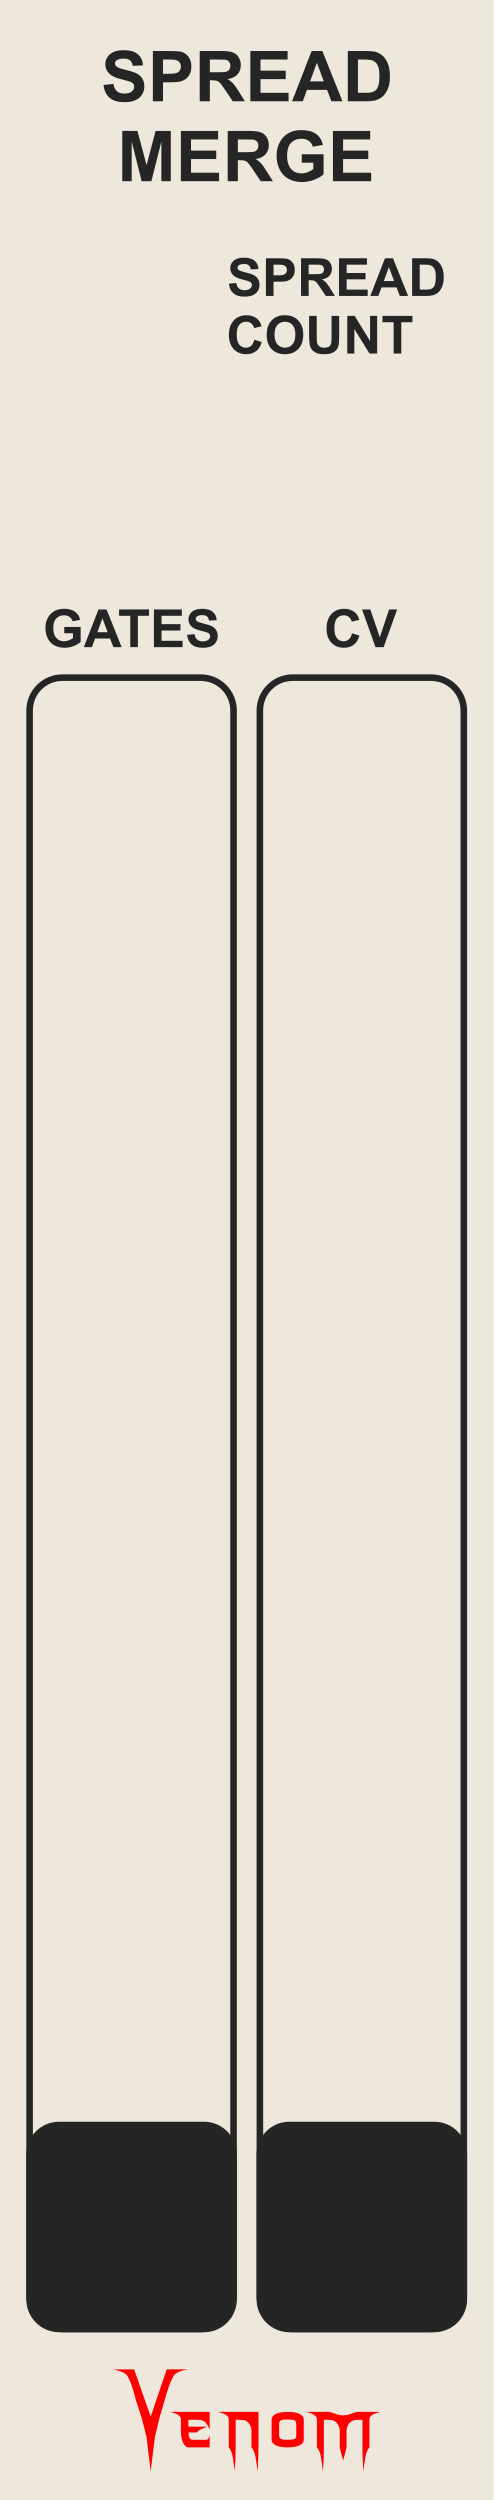
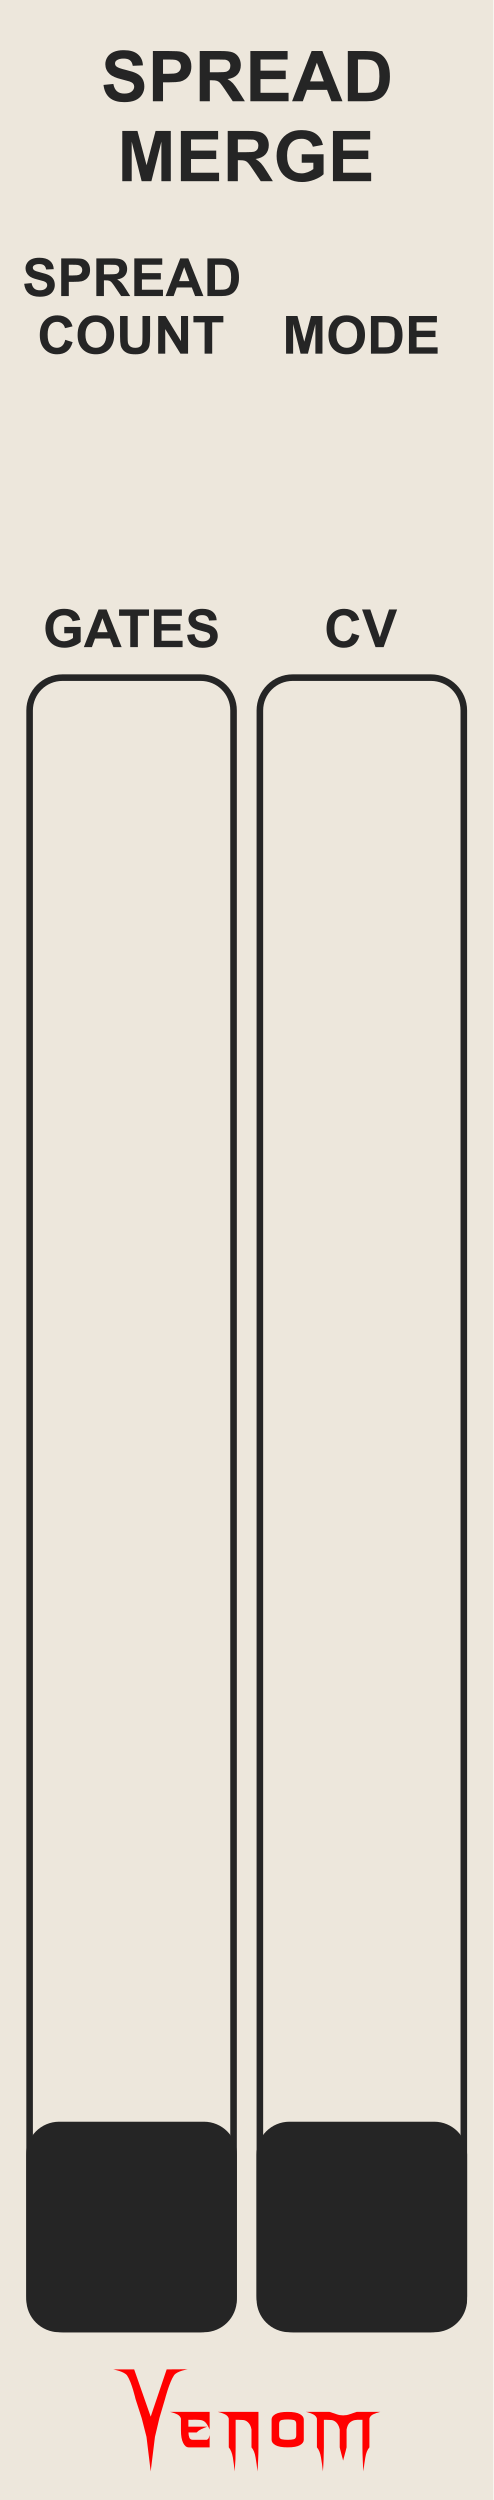
<svg xmlns="http://www.w3.org/2000/svg" width="75" height="380" viewBox="0 0 75 380" version="1.1" id="svg100">
  <defs id="defs7">
    <rect x="85" y="10" width="51.058" height="25" id="rect29906" />
    <linearGradient id="a8e142bb-541b-4903-be63-d5d069028a5d" x1="22.5" x2="22.5" y2="380" gradientUnits="userSpaceOnUse">
      <stop offset="0" stop-color="#ebebeb" id="stop2" />
      <stop offset="1" stop-color="#e1e1e1" id="stop4" />
    </linearGradient>
  </defs>
  <g id="layer3" style="display:inline">
    <g id="aea613ef-74be-49bf-be45-c0734aee674b" data-name="FND BG" style="fill:#ede7dc;fill-opacity:1;stroke-width:1" transform="scale(1.666667,1)">
      <rect width="45" height="380" fill="url(#a8e142bb-541b-4903-be63-d5d069028a5d)" id="rect9" style="fill:#ede7dc;fill-opacity:1;stroke-width:1" x="0" y="0" />
    </g>
  </g>
  <g id="layer4" style="display:inline">
    <g id="g42796" transform="matrix(0.304583,0,0,0.304583,14.43755,-12.68508)" style="fill:#ff0000">
      <g aria-label="enom" id="text4270-27" style="font-size:49.389px;line-height:1.25;font-family:'NECK ROMANCER';-inkscape-font-specification:'NECK ROMANCER, Normal';font-variant-ligatures:none;text-align:center;text-anchor:middle;fill:#ff0000;stroke-width:2.646">
        <path d="m 46.609,1249.244 q 0,1.158 0,3.425 3.183,0 9.453,0 -1.64,0.579 -2.99,1.206 -1.35,0.627 -2.363,1.688 -1.35,0 -4.051,0 0,1.495 0.434,2.556 0.386,1.109 1.833,1.109 2.267,0 6.801,0 0.482,-0.145 0.868,-0.627 0.338,-0.53 0.627,-1.736 0,2.026 0,6.125 -3.521,0 -10.563,0 -1.543,0 -2.653,-2.219 -1.109,-2.17 -1.109,-6.318 0,-1.978 0,-5.836 -0.386,-1.35 -1.881,-2.122 -1.495,-0.724 -3.569,-1.206 6.608,0 19.775,0 0,2.942 0,8.778 -1.206,-2.701 -2.219,-3.666 -1.013,-0.965 -2.701,-1.109 -0.916,-0.097 -2.17,-0.097 -1.206,0.048 -2.846,0.048 -0.241,0 -0.675,0 z" id="path42762" style="fill:#ff0000" />
        <path d="m 81.577,1245.289 q 0,5.884 0,17.701 0,3.087 -0.145,6.077 -0.096,3.039 -0.338,5.933 -0.386,-3.714 -0.965,-6.994 -0.531,-3.328 -2.026,-5.016 0,-2.99 0,-8.923 -0.241,-1.351 -0.723,-2.219 -0.482,-0.868 -1.061,-1.399 -1.109,-1.013 -2.412,-1.109 -1.35,-0.097 -2.267,-0.097 -0.482,0 -1.447,0 0,4.582 0,13.746 0,3.087 -0.096,6.077 -0.145,3.039 -0.386,5.933 -0.386,-3.714 -0.916,-6.994 -0.579,-3.328 -2.026,-5.016 0,-4.823 0,-14.373 -0.386,-1.35 -1.881,-2.122 -1.495,-0.724 -3.569,-1.206 6.752,0 20.257,0 z" id="path42764" style="fill:#ff0000" />
        <path d="m 104.197,1249.051 q 0,3.376 0,10.177 0,1.543 -1.929,2.653 -1.929,1.109 -6.077,1.109 -4.196,0 -6.125,-1.109 -1.929,-1.109 -1.929,-2.653 0,-3.376 0,-10.177 0,-1.543 1.929,-2.653 1.929,-1.109 6.125,-1.109 4.148,0 6.077,1.109 1.929,1.109 1.929,2.653 z m -3.762,7.91 q 0,-1.881 0,-5.643 0,-1.688 -1.254,-1.978 -1.206,-0.289 -2.99,-0.289 -1.833,0 -3.039,0.289 -1.254,0.289 -1.254,1.978 0,1.881 0,5.643 0,1.688 1.254,1.977 1.206,0.289 3.039,0.289 1.785,0 2.99,-0.289 1.254,-0.289 1.254,-1.977 z" id="path42766" style="fill:#ff0000" />
        <path d="m 142.348,1245.289 q -2.026,0.482 -3.521,1.206 -1.543,0.772 -1.881,2.122 0,4.775 0,14.373 -1.495,1.688 -2.026,5.016 -0.579,3.28 -0.965,6.994 -0.241,-2.894 -0.338,-5.933 -0.145,-2.99 -0.145,-6.077 0,-4.582 0,-13.746 -0.482,0 -1.399,0 -0.531,0 -1.158,0 -0.627,0 -1.302,0.145 -1.254,0.241 -2.412,1.206 -1.158,0.965 -1.64,3.473 0,2.99 0,8.923 -0.145,0.627 -0.289,1.109 -0.097,0.482 -0.193,0.82 -0.531,1.978 -0.386,1.351 0.193,-0.627 -0.289,1.158 -0.097,0.338 -0.241,0.868 -0.145,0.531 -0.338,1.302 -0.145,-0.675 -0.289,-1.206 -0.145,-0.482 -0.241,-0.82 -0.531,-2.026 -0.338,-1.302 0.193,0.772 -0.434,-1.688 -0.048,-0.289 -0.193,-0.724 -0.097,-0.386 -0.193,-0.868 0,-2.99 0,-8.923 -0.289,-1.351 -0.772,-2.219 -0.482,-0.868 -1.061,-1.399 -1.109,-1.013 -2.412,-1.109 -1.302,-0.097 -2.267,-0.097 -0.482,0 -1.399,0 0,4.582 0,13.746 0,3.087 -0.145,6.077 -0.097,3.039 -0.338,5.933 -0.386,-3.714 -0.965,-6.994 -0.531,-3.328 -2.026,-5.016 0,-4.823 0,-14.373 -0.386,-1.35 -1.881,-2.122 -1.495,-0.724 -3.569,-1.206 3.955,0 11.768,0 1.158,0.386 3.473,1.157 0.772,0.289 1.592,0.434 0.82,0.145 1.688,0.145 0.868,0 1.736,-0.145 0.82,-0.145 1.592,-0.434 1.158,-0.386 3.424,-1.157 3.955,0 11.768,0 z" id="path42768" style="fill:#ff0000" />
      </g>
      <g aria-label="V" transform="matrix(1.236317,0,0,0.8088538,-497.8809,123.4859)" id="text4270-3-5-2" style="font-size:78.506px;line-height:1.25;font-family:Nosferotica;-inkscape-font-specification:'Nosferotica, Normal';font-variant-ligatures:none;text-align:center;text-anchor:middle;fill:#ff0000;stroke-width:3.271">
        <path d="m 431.65,1360.686 8.574,-0.102 c 0,0 -4.408,1.088 -5.599,3.728 -1.881,4.169 -3.642,14.663 -3.642,14.663 l -2.233,11.519 -1.833,11.831 -1.718,21.311 -1.695,-21.311 -1.922,-11.521 -2.501,-11.829 c 0,0 -1.52,-10.287 -3.383,-14.483 -1.145,-2.579 -5.634,-3.806 -5.634,-3.806 h 8.466 l 6.669,29.157 z" id="path30410" style="fill:#ff0000" />
      </g>
    </g>
  </g>
  <g id="layer5" style="display:inline">
-     <path style="color:#000000;fill:#252525;-inkscape-stroke:none;fill-opacity:1" d="M 9.5,102.5 C 6.462,102.5 4,104.962 4,108 v 241 c 0,3.038 2.462,5.5 5.5,5.5 h 21 c 3.038,0 5.5,-2.462 5.5,-5.5 V 108 c 0,-3.038 -2.462,-5.5 -5.5,-5.5 z m 0,1 h 21 c 2.502,0 4.5,1.998 4.5,4.5 v 241 c 0,2.502 -1.998,4.5 -4.5,4.5 H 9.5 C 6.998,353.5 5,351.502 5,349 V 108 c 0,-2.502 1.998,-4.5 4.5,-4.5 z" id="rect28061-6-6" />
+     <path style="color:#000000;fill:#252525;fill-opacity:1;-inkscape-stroke:none" d="M 9.5,102.5 C 6.462,102.5 4,104.962 4,108 v 241 c 0,3.038 2.462,5.5 5.5,5.5 h 21 c 3.038,0 5.5,-2.462 5.5,-5.5 V 108 c 0,-3.038 -2.462,-5.5 -5.5,-5.5 z m 0,1 h 21 c 2.502,0 4.5,1.998 4.5,4.5 v 241 c 0,2.502 -1.998,4.5 -4.5,4.5 H 9.5 C 6.998,353.5 5,351.502 5,349 V 108 c 0,-2.502 1.998,-4.5 4.5,-4.5 z" id="rect28061-6-6" />
    <rect style="display:inline;fill:#252525;fill-opacity:1;stroke:none;stroke-width:1;stroke-dasharray:2, 2" id="rect28061-6-0" width="32" height="32" x="4" y="322.5" rx="5" ry="5" />
-     <path style="color:#000000;fill:#252525;-inkscape-stroke:none;fill-opacity:1" d="m 44.5,102.5 c -3.038,0 -5.5,2.462 -5.5,5.5 v 241 c 0,3.038 2.462,5.5 5.5,5.5 h 21 c 3.038,0 5.5,-2.462 5.5,-5.5 V 108 c 0,-3.038 -2.462,-5.5 -5.5,-5.5 z m 0,1 h 21 c 2.502,0 4.5,1.998 4.5,4.5 v 241 c 0,2.502 -1.998,4.5 -4.5,4.5 h -21 C 41.998,353.5 40,351.502 40,349 V 108 c 0,-2.502 1.998,-4.5 4.5,-4.5 z" id="rect28061-6-6-9" />
+     <path style="color:#000000;fill:#252525;fill-opacity:1;-inkscape-stroke:none" d="m 44.5,102.5 c -3.038,0 -5.5,2.462 -5.5,5.5 v 241 c 0,3.038 2.462,5.5 5.5,5.5 h 21 c 3.038,0 5.5,-2.462 5.5,-5.5 V 108 c 0,-3.038 -2.462,-5.5 -5.5,-5.5 z m 0,1 h 21 c 2.502,0 4.5,1.998 4.5,4.5 v 241 c 0,2.502 -1.998,4.5 -4.5,4.5 h -21 C 41.998,353.5 40,351.502 40,349 V 108 c 0,-2.502 1.998,-4.5 4.5,-4.5 z" id="rect28061-6-6-9" />
    <rect style="display:inline;fill:#252525;fill-opacity:1;stroke:none;stroke-width:1;stroke-dasharray:2, 2" id="rect28061-6-0-0" width="32" height="32" x="39" y="322.5" rx="5" ry="5" />
    <g aria-label="GATES" id="text4819" style="font-weight:bold;font-size:8px;line-height:1.25;font-family:Arial;-inkscape-font-specification:'Arial, Bold';font-variant-ligatures:none;text-align:center;text-anchor:middle;fill:#252525;fill-opacity:1">
      <path d="m 9.768,96.256 v -0.965 h 2.492 v 2.281 q -0.363,0.352 -1.055,0.621 -0.688,0.266 -1.395,0.266 -0.898,0 -1.566,-0.375 -0.668,-0.379 -1.004,-1.078 -0.336,-0.703 -0.336,-1.527 0,-0.895 0.375,-1.59 0.375,-0.695 1.098,-1.066 0.551,-0.285 1.371,-0.285 1.066,0 1.664,0.449 0.602,0.445 0.773,1.234 l -1.148,0.215 q -0.121,-0.422 -0.457,-0.664 -0.332,-0.246 -0.832,-0.246 -0.758,0 -1.207,0.48 -0.445,0.48 -0.445,1.426 0,1.02 0.453,1.531 0.453,0.508 1.188,0.508 0.363,0 0.727,-0.141 0.367,-0.145 0.629,-0.348 v -0.727 z" id="path23955" style="fill:#252525;fill-opacity:1" />
      <path d="m 18.49,98.361 h -1.258 l -0.5,-1.301 h -2.289 l -0.473,1.301 h -1.227 l 2.23,-5.727 h 1.223 z m -2.129,-2.266 -0.789,-2.125 -0.773,2.125 z" id="path23957" style="fill:#252525;fill-opacity:1" />
      <path d="m 19.799,98.361 v -4.758 h -1.699 v -0.969 h 4.551 v 0.969 h -1.695 v 4.758 z" id="path23959" style="fill:#252525;fill-opacity:1" />
      <path d="m 23.396,98.361 v -5.727 h 4.246 v 0.969 h -3.09 v 1.27 h 2.875 v 0.965 h -2.875 v 1.559 h 3.199 v 0.965 z" id="path23961" style="fill:#252525;fill-opacity:1" />
      <path d="m 28.439,96.498 1.125,-0.109 q 0.102,0.566 0.41,0.832 0.312,0.266 0.84,0.266 0.559,0 0.84,-0.234 0.285,-0.238 0.285,-0.555 0,-0.203 -0.121,-0.344 -0.117,-0.145 -0.414,-0.25 -0.203,-0.07 -0.926,-0.25 -0.93,-0.23 -1.305,-0.566 -0.527,-0.473 -0.527,-1.152 0,-0.438 0.246,-0.816 0.25,-0.383 0.715,-0.582 0.469,-0.199 1.129,-0.199 1.078,0 1.621,0.473 0.547,0.473 0.574,1.262 l -1.156,0.051 q -0.074,-0.441 -0.32,-0.633 -0.242,-0.195 -0.73,-0.195 -0.504,0 -0.789,0.207 -0.184,0.133 -0.184,0.355 0,0.203 0.172,0.348 0.219,0.184 1.062,0.383 0.844,0.199 1.246,0.414 0.406,0.211 0.633,0.582 0.23,0.367 0.23,0.91 0,0.492 -0.273,0.922 -0.273,0.43 -0.773,0.641 -0.5,0.207 -1.246,0.207 -1.086,0 -1.668,-0.5 -0.582,-0.504 -0.695,-1.465 z" id="path23963" style="fill:#252525;fill-opacity:1" />
    </g>
    <g aria-label="CV" id="text4819-1" style="font-weight:bold;font-size:8px;line-height:1.25;font-family:Arial;-inkscape-font-specification:'Arial, Bold';font-variant-ligatures:none;text-align:center;text-anchor:middle;display:inline;fill:#252525;fill-opacity:1">
      <path d="M 53.504,96.258 54.625,96.613 q -0.258,0.938 -0.859,1.395 -0.598,0.453 -1.52,0.453 -1.141,0 -1.875,-0.777 -0.734,-0.781 -0.734,-2.133 0,-1.43 0.738,-2.219 0.738,-0.793 1.941,-0.793 1.051,0 1.707,0.621 0.391,0.367 0.586,1.055 l -1.145,0.273 q -0.102,-0.445 -0.426,-0.703 -0.32,-0.258 -0.781,-0.258 -0.637,0 -1.035,0.457 -0.395,0.457 -0.395,1.48 0,1.086 0.391,1.547 0.391,0.461 1.016,0.461 0.461,0 0.793,-0.293 0.332,-0.293 0.477,-0.922 z" id="path23966" style="fill:#252525;fill-opacity:1" />
      <path d="M 57.078,98.363 55.031,92.637 h 1.254 l 1.449,4.238 1.402,-4.238 h 1.227 L 58.312,98.363 Z" id="path23968" style="fill:#252525;fill-opacity:1" />
    </g>
    <g aria-label="MERGE" id="text4819-9-2" style="font-weight:bold;font-size:10.667px;line-height:1.25;font-family:Arial;-inkscape-font-specification:'Arial, Bold';font-variant-ligatures:none;text-align:center;text-anchor:middle;display:inline;fill:#252525;fill-opacity:1">
      <path d="m 18.586,27.54 v -7.635 h 2.307 l 1.385,5.208 1.37,-5.208 h 2.313 v 7.635 h -1.432 v -6.01 l -1.516,6.01 h -1.484 l -1.51,-6.01 v 6.01 z" id="path23984" style="fill:#252525;fill-opacity:1" />
      <path d="m 27.492,27.54 v -7.635 h 5.661 v 1.292 H 29.034 v 1.693 h 3.833 v 1.286 H 29.034 v 2.078 h 4.266 v 1.286 z" id="path23986" style="fill:#252525;fill-opacity:1" />
      <path d="m 34.612,27.54 v -7.635 h 3.245 q 1.224,0 1.776,0.208 0.557,0.203 0.891,0.729 0.333,0.526 0.333,1.203 0,0.859 -0.505,1.422 -0.505,0.557 -1.51,0.703 0.5,0.292 0.823,0.641 0.328,0.349 0.88,1.24 l 0.932,1.49 h -1.844 l -1.115,-1.661 q -0.594,-0.891 -0.813,-1.12 -0.219,-0.234 -0.464,-0.318 -0.245,-0.089 -0.776,-0.089 h -0.313 v 3.188 z m 1.542,-4.406 h 1.141 q 1.109,0 1.385,-0.094 0.276,-0.094 0.432,-0.323 0.156,-0.229 0.156,-0.573 0,-0.385 -0.208,-0.62 -0.203,-0.24 -0.578,-0.302 -0.188,-0.026 -1.125,-0.026 h -1.203 z" id="path23988" style="fill:#252525;fill-opacity:1" />
      <path d="m 45.862,24.732 v -1.286 h 3.323 v 3.042 q -0.484,0.469 -1.406,0.828 -0.917,0.354 -1.859,0.354 -1.198,0 -2.089,-0.5 -0.891,-0.505 -1.339,-1.438 -0.448,-0.938 -0.448,-2.036 0,-1.193 0.5,-2.12 0.5,-0.927 1.464,-1.422 0.734,-0.38 1.828,-0.38 1.422,0 2.219,0.599 0.802,0.594 1.031,1.646 l -1.531,0.286 q -0.161,-0.563 -0.609,-0.885 -0.443,-0.328 -1.109,-0.328 -1.01,0 -1.609,0.641 -0.594,0.641 -0.594,1.901 0,1.359 0.604,2.042 0.604,0.677 1.583,0.677 0.484,0 0.969,-0.188 0.49,-0.193 0.839,-0.464 v -0.969 z" id="path23990" style="fill:#252525;fill-opacity:1" />
      <path d="m 50.607,27.54 v -7.635 h 5.661 v 1.292 h -4.12 v 1.693 h 3.833 v 1.286 h -3.833 v 2.078 h 4.266 v 1.286 z" id="path23992" style="fill:#252525;fill-opacity:1" />
    </g>
    <g aria-label="SPREAD" id="text27217" style="font-weight:bold;font-size:10.667px;line-height:1.25;font-family:Arial;-inkscape-font-specification:'Arial, Bold';font-variant-ligatures:none;text-align:center;text-anchor:middle;fill:#252525;fill-opacity:1">
      <path d="m 15.732,12.907 1.5,-0.146 q 0.135,0.755 0.547,1.109 0.417,0.354 1.12,0.354 0.745,0 1.12,-0.313 0.38,-0.318 0.38,-0.74 0,-0.271 -0.161,-0.458 -0.156,-0.193 -0.552,-0.333 -0.271,-0.094 -1.234,-0.333 -1.24,-0.307 -1.74,-0.755 -0.703,-0.63 -0.703,-1.536 0,-0.583 0.328,-1.089 0.333,-0.51 0.953,-0.776 0.625,-0.266 1.505,-0.266 1.438,0 2.161,0.63 0.729,0.63 0.766,1.682 l -1.542,0.068 Q 20.081,9.417 19.753,9.162 19.43,8.902 18.779,8.902 q -0.672,0 -1.052,0.276 -0.245,0.177 -0.245,0.474 0,0.271 0.229,0.464 0.292,0.245 1.417,0.51 1.125,0.266 1.661,0.552 0.542,0.281 0.844,0.776 0.307,0.49 0.307,1.214 0,0.656 -0.365,1.229 -0.365,0.573 -1.031,0.854 -0.667,0.276 -1.661,0.276 -1.448,0 -2.224,-0.667 -0.776,-0.672 -0.927,-1.953 z" id="path46270" style="fill:#252525;fill-opacity:1" />
      <path d="M 23.237,15.391 V 7.756 h 2.474 q 1.406,0 1.833,0.115 0.656,0.172 1.099,0.75 0.443,0.573 0.443,1.484 0,0.703 -0.255,1.182 -0.255,0.479 -0.651,0.755 -0.391,0.271 -0.797,0.359 -0.552,0.109 -1.599,0.109 h -1.005 v 2.88 z m 1.542,-6.344 v 2.167 h 0.844 q 0.911,0 1.219,-0.12 0.307,-0.12 0.479,-0.375 0.177,-0.255 0.177,-0.594 0,-0.417 -0.245,-0.688 Q 27.008,9.167 26.633,9.099 26.357,9.047 25.523,9.047 Z" id="path46272" style="fill:#252525;fill-opacity:1" />
      <path d="M 30.357,15.391 V 7.756 h 3.245 q 1.224,0 1.776,0.208 0.557,0.203 0.891,0.729 0.333,0.526 0.333,1.203 0,0.859 -0.505,1.422 -0.505,0.557 -1.51,0.703 0.5,0.292 0.823,0.641 0.328,0.349 0.88,1.24 l 0.932,1.49 h -1.844 l -1.115,-1.661 q -0.594,-0.891 -0.813,-1.12 -0.219,-0.234 -0.464,-0.318 -0.245,-0.089 -0.776,-0.089 h -0.313 v 3.188 z m 1.542,-4.406 h 1.141 q 1.109,0 1.385,-0.094 0.276,-0.094 0.432,-0.323 0.156,-0.229 0.156,-0.573 0,-0.385 -0.208,-0.62 -0.203,-0.24 -0.578,-0.302 -0.188,-0.026 -1.125,-0.026 h -1.203 z" id="path46274" style="fill:#252525;fill-opacity:1" />
      <path d="M 38.055,15.391 V 7.756 h 5.661 v 1.292 h -4.12 v 1.693 h 3.833 v 1.286 h -3.833 v 2.078 h 4.266 v 1.286 z" id="path46276" style="fill:#252525;fill-opacity:1" />
      <path d="m 52.055,15.391 h -1.677 l -0.667,-1.734 h -3.052 l -0.63,1.734 H 44.393 L 47.367,7.756 h 1.63 z m -2.839,-3.021 -1.052,-2.833 -1.031,2.833 z" id="path46278" style="fill:#252525;fill-opacity:1" />
      <path d="m 52.867,7.756 h 2.818 q 0.953,0 1.453,0.146 0.672,0.198 1.151,0.703 0.479,0.505 0.729,1.24 0.25,0.729 0.25,1.802 0,0.943 -0.234,1.625 -0.286,0.833 -0.818,1.349 -0.401,0.391 -1.083,0.609 -0.51,0.161 -1.365,0.161 h -2.901 z m 1.542,1.292 v 5.057 h 1.151 q 0.646,0 0.932,-0.073 0.375,-0.094 0.62,-0.318 0.25,-0.224 0.406,-0.734 0.156,-0.516 0.156,-1.401 0,-0.885 -0.156,-1.359 Q 57.362,9.745 57.081,9.48 56.8,9.214 56.367,9.12 56.044,9.047 55.102,9.047 Z" id="path46280" style="fill:#252525;fill-opacity:1" />
    </g>
-     <g id="g46351" transform="translate(-2,0.303169)" style="fill:#252525;fill-opacity:1">
-       <g aria-label="SPREAD" id="text39375" style="font-weight:bold;font-size:8px;line-height:1.25;font-family:Arial;-inkscape-font-specification:'Arial, Bold';font-variant-ligatures:none;text-align:center;text-anchor:middle;display:inline;fill:#252525;fill-opacity:1">
-         <path d="m 36.79,42.818 1.125,-0.109 q 0.102,0.566 0.41,0.832 0.312,0.266 0.84,0.266 0.559,0 0.84,-0.234 0.285,-0.238 0.285,-0.555 0,-0.203 -0.121,-0.344 -0.117,-0.145 -0.414,-0.25 -0.203,-0.07 -0.926,-0.25 -0.93,-0.23 -1.305,-0.566 -0.527,-0.473 -0.527,-1.152 0,-0.438 0.246,-0.816 0.25,-0.383 0.715,-0.582 0.469,-0.199 1.129,-0.199 1.078,0 1.621,0.473 0.547,0.473 0.574,1.262 l -1.156,0.051 q -0.074,-0.441 -0.32,-0.633 -0.242,-0.195 -0.73,-0.195 -0.504,0 -0.789,0.207 -0.184,0.133 -0.184,0.355 0,0.203 0.172,0.348 0.219,0.184 1.062,0.383 0.844,0.199 1.246,0.414 0.406,0.211 0.633,0.582 0.23,0.367 0.23,0.91 0,0.492 -0.273,0.922 -0.273,0.43 -0.773,0.641 -0.5,0.207 -1.246,0.207 -1.086,0 -1.668,-0.5 -0.582,-0.504 -0.695,-1.465 z" id="path46283" style="fill:#252525;fill-opacity:1" />
-         <path d="m 42.419,44.682 v -5.727 h 1.855 q 1.055,0 1.375,0.086 0.492,0.129 0.824,0.562 0.332,0.43 0.332,1.113 0,0.527 -0.191,0.887 -0.191,0.359 -0.488,0.566 -0.293,0.203 -0.598,0.27 -0.414,0.082 -1.199,0.082 h -0.754 v 2.16 z m 1.156,-4.758 v 1.625 h 0.633 q 0.684,0 0.914,-0.09 0.23,-0.09 0.359,-0.281 0.133,-0.191 0.133,-0.445 0,-0.312 -0.184,-0.516 -0.184,-0.203 -0.465,-0.254 -0.207,-0.039 -0.832,-0.039 z" id="path46285" style="fill:#252525;fill-opacity:1" />
-         <path d="m 47.759,44.682 v -5.727 h 2.434 q 0.918,0 1.332,0.156 0.418,0.152 0.668,0.547 0.25,0.395 0.25,0.902 0,0.645 -0.379,1.066 -0.379,0.418 -1.133,0.527 0.375,0.219 0.617,0.48 0.246,0.262 0.66,0.93 l 0.699,1.117 H 51.524 L 50.688,43.436 q -0.445,-0.668 -0.609,-0.84 -0.164,-0.176 -0.348,-0.238 -0.184,-0.066 -0.582,-0.066 h -0.234 v 2.391 z m 1.156,-3.305 h 0.855 q 0.832,0 1.039,-0.07 0.207,-0.07 0.324,-0.242 0.117,-0.172 0.117,-0.43 0,-0.289 -0.156,-0.465 -0.152,-0.18 -0.434,-0.227 -0.141,-0.02 -0.844,-0.02 h -0.902 z" id="path46287" style="fill:#252525;fill-opacity:1" />
-         <path d="m 53.532,44.682 v -5.727 h 4.246 v 0.969 H 54.688 v 1.27 h 2.875 v 0.965 h -2.875 v 1.559 h 3.199 v 0.965 z" id="path46289" style="fill:#252525;fill-opacity:1" />
-         <path d="m 64.032,44.682 h -1.258 l -0.5,-1.301 h -2.289 l -0.473,1.301 h -1.227 l 2.23,-5.727 h 1.223 z m -2.129,-2.266 -0.789,-2.125 -0.773,2.125 z" id="path46291" style="fill:#252525;fill-opacity:1" />
-         <path d="m 64.642,38.955 h 2.113 q 0.715,0 1.09,0.109 0.504,0.148 0.863,0.527 0.359,0.379 0.547,0.93 0.188,0.547 0.188,1.352 0,0.707 -0.176,1.219 -0.215,0.625 -0.613,1.012 -0.301,0.293 -0.812,0.457 -0.383,0.121 -1.023,0.121 h -2.176 z m 1.156,0.969 v 3.793 h 0.863 q 0.484,0 0.699,-0.055 0.281,-0.07 0.465,-0.238 0.188,-0.168 0.305,-0.551 0.117,-0.387 0.117,-1.051 0,-0.664 -0.117,-1.02 -0.117,-0.355 -0.328,-0.555 -0.211,-0.199 -0.535,-0.27 -0.242,-0.055 -0.949,-0.055 z" id="path46293" style="fill:#252525;fill-opacity:1" />
-       </g>
-       <g aria-label="COUNT" id="text39375-1" style="font-weight:bold;font-size:8px;line-height:1.25;font-family:Arial;-inkscape-font-specification:'Arial, Bold';font-variant-ligatures:none;text-align:center;text-anchor:middle;display:inline;fill:#252525;fill-opacity:1">
-         <path d="m 40.657,51.333 1.121,0.355 q -0.258,0.938 -0.859,1.395 -0.598,0.453 -1.52,0.453 -1.141,0 -1.875,-0.777 -0.734,-0.781 -0.734,-2.133 0,-1.43 0.738,-2.219 0.738,-0.793 1.941,-0.793 1.051,0 1.707,0.621 0.391,0.367 0.586,1.055 l -1.145,0.273 q -0.102,-0.445 -0.426,-0.703 -0.32,-0.258 -0.781,-0.258 -0.637,0 -1.035,0.457 -0.395,0.457 -0.395,1.48 0,1.086 0.391,1.547 0.391,0.461 1.016,0.461 0.461,0 0.793,-0.293 0.332,-0.293 0.477,-0.922 z" id="path46296" style="fill:#252525;fill-opacity:1" />
-         <path d="m 42.536,50.61 q 0,-0.875 0.262,-1.469 0.195,-0.438 0.531,-0.785 0.34,-0.348 0.742,-0.516 0.535,-0.227 1.234,-0.227 1.266,0 2.023,0.785 0.762,0.785 0.762,2.184 0,1.387 -0.754,2.172 -0.754,0.781 -2.016,0.781 -1.277,0 -2.031,-0.777 -0.754,-0.781 -0.754,-2.148 z m 1.191,-0.039 q 0,0.973 0.449,1.477 0.449,0.5 1.141,0.5 0.691,0 1.133,-0.496 0.445,-0.5 0.445,-1.496 0,-0.984 -0.434,-1.469 -0.43,-0.484 -1.145,-0.484 -0.715,0 -1.152,0.492 -0.438,0.488 -0.438,1.477 z" id="path46298" style="fill:#252525;fill-opacity:1" />
-         <path d="m 48.985,47.712 h 1.156 v 3.102 q 0,0.738 0.043,0.957 0.074,0.352 0.352,0.566 0.281,0.211 0.766,0.211 0.492,0 0.742,-0.199 0.25,-0.203 0.301,-0.496 0.051,-0.293 0.051,-0.973 v -3.168 h 1.156 v 3.008 q 0,1.031 -0.094,1.457 -0.094,0.426 -0.348,0.719 -0.25,0.293 -0.672,0.469 -0.422,0.172 -1.102,0.172 -0.82,0 -1.246,-0.188 -0.422,-0.191 -0.668,-0.492 -0.246,-0.305 -0.324,-0.637 -0.113,-0.492 -0.113,-1.453 z" id="path46300" style="fill:#252525;fill-opacity:1" />
-         <path d="m 54.782,53.438 v -5.727 h 1.125 l 2.344,3.824 v -3.824 h 1.074 v 5.727 h -1.16 l -2.309,-3.734 v 3.734 z" id="path46302" style="fill:#252525;fill-opacity:1" />
-         <path d="m 61.837,53.438 v -4.758 h -1.699 v -0.969 h 4.551 v 0.969 h -1.695 v 4.758 z" id="path46304" style="fill:#252525;fill-opacity:1" />
-       </g>
+     <g aria-label="SPREAD" id="text39375" style="font-weight:bold;font-size:8px;line-height:1.25;font-family:Arial;-inkscape-font-specification:'Arial, Bold';font-variant-ligatures:none;text-align:center;text-anchor:middle;display:inline;fill:#252525;fill-opacity:1" transform="translate(-33.11621,0.318471)">
+       <path d="m 36.79,42.818 1.125,-0.109 q 0.102,0.566 0.41,0.832 0.312,0.266 0.84,0.266 0.559,0 0.84,-0.234 0.285,-0.238 0.285,-0.555 0,-0.203 -0.121,-0.344 -0.117,-0.145 -0.414,-0.25 -0.203,-0.07 -0.926,-0.25 -0.93,-0.23 -1.305,-0.566 -0.527,-0.473 -0.527,-1.152 0,-0.438 0.246,-0.816 0.25,-0.383 0.715,-0.582 0.469,-0.199 1.129,-0.199 1.078,0 1.621,0.473 0.547,0.473 0.574,1.262 l -1.156,0.051 q -0.074,-0.441 -0.32,-0.633 -0.242,-0.195 -0.73,-0.195 -0.504,0 -0.789,0.207 -0.184,0.133 -0.184,0.355 0,0.203 0.172,0.348 0.219,0.184 1.062,0.383 0.844,0.199 1.246,0.414 0.406,0.211 0.633,0.582 0.23,0.367 0.23,0.91 0,0.492 -0.273,0.922 -0.273,0.43 -0.773,0.641 -0.5,0.207 -1.246,0.207 -1.086,0 -1.668,-0.5 -0.582,-0.504 -0.695,-1.465 z" id="path46283" style="fill:#252525;fill-opacity:1" />
+       <path d="m 42.419,44.682 v -5.727 h 1.855 q 1.055,0 1.375,0.086 0.492,0.129 0.824,0.562 0.332,0.43 0.332,1.113 0,0.527 -0.191,0.887 -0.191,0.359 -0.488,0.566 -0.293,0.203 -0.598,0.27 -0.414,0.082 -1.199,0.082 h -0.754 v 2.16 z m 1.156,-4.758 v 1.625 h 0.633 q 0.684,0 0.914,-0.09 0.23,-0.09 0.359,-0.281 0.133,-0.191 0.133,-0.445 0,-0.312 -0.184,-0.516 -0.184,-0.203 -0.465,-0.254 -0.207,-0.039 -0.832,-0.039 z" id="path46285" style="fill:#252525;fill-opacity:1" />
+       <path d="m 47.759,44.682 v -5.727 h 2.434 q 0.918,0 1.332,0.156 0.418,0.152 0.668,0.547 0.25,0.395 0.25,0.902 0,0.645 -0.379,1.066 -0.379,0.418 -1.133,0.527 0.375,0.219 0.617,0.48 0.246,0.262 0.66,0.93 l 0.699,1.117 H 51.524 L 50.688,43.436 q -0.445,-0.668 -0.609,-0.84 -0.164,-0.176 -0.348,-0.238 -0.184,-0.066 -0.582,-0.066 h -0.234 v 2.391 z m 1.156,-3.305 h 0.855 q 0.832,0 1.039,-0.07 0.207,-0.07 0.324,-0.242 0.117,-0.172 0.117,-0.43 0,-0.289 -0.156,-0.465 -0.152,-0.18 -0.434,-0.227 -0.141,-0.02 -0.844,-0.02 h -0.902 z" id="path46287" style="fill:#252525;fill-opacity:1" />
+       <path d="m 53.532,44.682 v -5.727 h 4.246 v 0.969 H 54.688 v 1.27 h 2.875 v 0.965 h -2.875 v 1.559 h 3.199 v 0.965 z" id="path46289" style="fill:#252525;fill-opacity:1" />
+       <path d="m 64.032,44.682 h -1.258 l -0.5,-1.301 h -2.289 l -0.473,1.301 h -1.227 l 2.23,-5.727 h 1.223 z m -2.129,-2.266 -0.789,-2.125 -0.773,2.125 z" id="path46291" style="fill:#252525;fill-opacity:1" />
+       <path d="m 64.642,38.955 h 2.113 q 0.715,0 1.09,0.109 0.504,0.148 0.863,0.527 0.359,0.379 0.547,0.93 0.188,0.547 0.188,1.352 0,0.707 -0.176,1.219 -0.215,0.625 -0.613,1.012 -0.301,0.293 -0.812,0.457 -0.383,0.121 -1.023,0.121 h -2.176 z m 1.156,0.969 v 3.793 h 0.863 q 0.484,0 0.699,-0.055 0.281,-0.07 0.465,-0.238 0.188,-0.168 0.305,-0.551 0.117,-0.387 0.117,-1.051 0,-0.664 -0.117,-1.02 -0.117,-0.355 -0.328,-0.555 -0.211,-0.199 -0.535,-0.27 -0.242,-0.055 -0.949,-0.055 z" id="path46293" style="fill:#252525;fill-opacity:1" />
+     </g>
+     <g aria-label="COUNT" id="text39375-1" style="font-weight:bold;font-size:8px;line-height:1.25;font-family:Arial;-inkscape-font-specification:'Arial, Bold';font-variant-ligatures:none;text-align:center;text-anchor:middle;display:inline;fill:#252525;fill-opacity:1" transform="translate(-30.73926,0.318471)">
+       <path d="m 40.657,51.333 1.121,0.355 q -0.258,0.938 -0.859,1.395 -0.598,0.453 -1.52,0.453 -1.141,0 -1.875,-0.777 -0.734,-0.781 -0.734,-2.133 0,-1.43 0.738,-2.219 0.738,-0.793 1.941,-0.793 1.051,0 1.707,0.621 0.391,0.367 0.586,1.055 l -1.145,0.273 q -0.102,-0.445 -0.426,-0.703 -0.32,-0.258 -0.781,-0.258 -0.637,0 -1.035,0.457 -0.395,0.457 -0.395,1.48 0,1.086 0.391,1.547 0.391,0.461 1.016,0.461 0.461,0 0.793,-0.293 0.332,-0.293 0.477,-0.922 z" id="path46296" style="fill:#252525;fill-opacity:1" />
+       <path d="m 42.536,50.61 q 0,-0.875 0.262,-1.469 0.195,-0.438 0.531,-0.785 0.34,-0.348 0.742,-0.516 0.535,-0.227 1.234,-0.227 1.266,0 2.023,0.785 0.762,0.785 0.762,2.184 0,1.387 -0.754,2.172 -0.754,0.781 -2.016,0.781 -1.277,0 -2.031,-0.777 -0.754,-0.781 -0.754,-2.148 z m 1.191,-0.039 q 0,0.973 0.449,1.477 0.449,0.5 1.141,0.5 0.691,0 1.133,-0.496 0.445,-0.5 0.445,-1.496 0,-0.984 -0.434,-1.469 -0.43,-0.484 -1.145,-0.484 -0.715,0 -1.152,0.492 -0.438,0.488 -0.438,1.477 z" id="path46298" style="fill:#252525;fill-opacity:1" />
+       <path d="m 48.985,47.712 h 1.156 v 3.102 q 0,0.738 0.043,0.957 0.074,0.352 0.352,0.566 0.281,0.211 0.766,0.211 0.492,0 0.742,-0.199 0.25,-0.203 0.301,-0.496 0.051,-0.293 0.051,-0.973 v -3.168 h 1.156 v 3.008 q 0,1.031 -0.094,1.457 -0.094,0.426 -0.348,0.719 -0.25,0.293 -0.672,0.469 -0.422,0.172 -1.102,0.172 -0.82,0 -1.246,-0.188 -0.422,-0.191 -0.668,-0.492 -0.246,-0.305 -0.324,-0.637 -0.113,-0.492 -0.113,-1.453 z" id="path46300" style="fill:#252525;fill-opacity:1" />
+       <path d="m 54.782,53.438 v -5.727 h 1.125 l 2.344,3.824 v -3.824 h 1.074 v 5.727 h -1.16 l -2.309,-3.734 v 3.734 z" id="path46302" style="fill:#252525;fill-opacity:1" />
+       <path d="m 61.837,53.438 v -4.758 h -1.699 v -0.969 h 4.551 v 0.969 h -1.695 v 4.758 z" id="path46304" style="fill:#252525;fill-opacity:1" />
+     </g>
+     <g aria-label="MODE" id="text14295" style="font-weight:bold;font-size:8px;line-height:1.25;font-family:Arial;-inkscape-font-specification:'Arial, Bold';font-variant-ligatures:none;text-align:center;text-anchor:middle;display:inline;fill:#252525" transform="translate(81.65924,-1.407954)">
+       <path d="m -38.177,55.165 v -5.727 h 1.73 l 1.039,3.906 1.027,-3.906 h 1.734 v 5.727 h -1.074 v -4.508 l -1.137,4.508 h -1.113 l -1.133,-4.508 v 4.508 z" id="path20531" />
+       <path d="m -31.732,52.337 q 0,-0.875 0.262,-1.469 0.195,-0.438 0.531,-0.785 0.34,-0.348 0.742,-0.516 0.535,-0.227 1.234,-0.227 1.266,0 2.023,0.785 0.762,0.785 0.762,2.184 0,1.387 -0.754,2.172 -0.754,0.781 -2.016,0.781 -1.277,0 -2.031,-0.777 -0.754,-0.781 -0.754,-2.148 z m 1.191,-0.039 q 0,0.973 0.449,1.477 0.449,0.5 1.141,0.5 0.691,0 1.133,-0.496 0.445,-0.5 0.445,-1.496 0,-0.984 -0.434,-1.469 -0.43,-0.484 -1.145,-0.484 -0.715,0 -1.152,0.492 -0.438,0.488 -0.438,1.477 z" id="path20533" />
+       <path d="m -25.278,49.438 h 2.113 q 0.715,0 1.09,0.109 0.504,0.148 0.863,0.527 0.359,0.379 0.547,0.93 0.188,0.547 0.188,1.352 0,0.707 -0.176,1.219 -0.215,0.625 -0.613,1.012 -0.301,0.293 -0.812,0.457 -0.383,0.121 -1.023,0.121 h -2.176 z m 1.156,0.969 v 3.793 h 0.863 q 0.484,0 0.699,-0.055 0.281,-0.07 0.465,-0.238 0.188,-0.168 0.305,-0.551 0.117,-0.387 0.117,-1.051 0,-0.664 -0.117,-1.02 -0.117,-0.355 -0.328,-0.555 -0.211,-0.199 -0.535,-0.27 -0.242,-0.055 -0.949,-0.055 z" id="path20535" />
+       <path d="m -19.497,55.165 v -5.727 h 4.246 v 0.969 h -3.09 v 1.27 h 2.875 v 0.965 h -2.875 v 1.559 h 3.199 v 0.965 z" id="path20537" />
    </g>
  </g>
  <g id="layer7" style="display:inline" />
  <g id="layer9" style="display:inline" />
  <text xml:space="preserve" id="text29904" style="font-weight:bold;font-size:8px;line-height:1.25;font-family:Arial;-inkscape-font-specification:'Arial, Bold';font-variant-ligatures:none;text-align:center;white-space:pre;shape-inside:url(#rect29906)" />
  <g id="layer1" style="display:none">
    <circle style="display:inline;fill:#ff0000;stroke:#ff0000;stroke-width:1.949;stroke-opacity:1" id="path1065-7-1-2-1-2-5" cx="55" cy="118.5" r="10.525" />
    <circle style="display:inline;fill:#ff0000;stroke:#ff0000;stroke-width:1.949;stroke-opacity:1" id="path1065-5-2-5" cx="55" cy="307.5" r="10.525" />
    <circle style="display:inline;fill:#ff0000;stroke:#ff0000;stroke-width:1.949;stroke-opacity:1" id="path1065-7-2-3-7" cx="55" cy="280.5" r="10.525" />
    <circle style="display:inline;fill:#ff0000;stroke:#ff0000;stroke-width:1.949;stroke-opacity:1" id="path1065-7-1-1-00-6" cx="55" cy="253.5" r="10.525" />
    <circle style="display:inline;fill:#ff0000;stroke:#ff0000;stroke-width:1.949;stroke-opacity:1" id="path1065-7-1-8-5-2-8" cx="55" cy="226.5" r="10.525" />
    <circle style="display:inline;fill:#ff0000;stroke:#ff0000;stroke-width:1.949;stroke-opacity:1" id="path1065-7-1-17-4-0-0" cx="55" cy="199.052" r="10.525" />
    <circle style="display:inline;fill:#ff0000;stroke:#ff0000;stroke-width:1.949;stroke-opacity:1" id="path1065-7-1-89-8-3-3" cx="55" cy="172.5" r="10.525" />
    <circle style="display:inline;fill:#ff0000;stroke:#ff0000;stroke-width:1.949;stroke-opacity:1" id="path1065-7-1-2-1-6-7" cx="55" cy="145.5" r="10.525" />
    <circle style="display:inline;fill:#ff0000;stroke:#ff0000;stroke-width:1.949;stroke-opacity:1" id="path1065-1-2-5-2" cx="55" cy="338.5" r="10.525" />
    <circle style="display:inline;fill:#ff0000;stroke:#ff0000;stroke-width:1.949;stroke-opacity:1" id="path1065-7-1-2-1-2-7" cx="20" cy="118.5" r="10.525" />
    <circle style="display:inline;fill:#ff0000;stroke:#ff0000;stroke-width:1.949;stroke-opacity:1" id="path1065-5-2-0" cx="20" cy="307.5" r="10.525" />
    <circle style="display:inline;fill:#ff0000;stroke:#ff0000;stroke-width:1.949;stroke-opacity:1" id="path1065-7-2-3-0" cx="20" cy="280.5" r="10.525" />
    <circle style="display:inline;fill:#ff0000;stroke:#ff0000;stroke-width:1.949;stroke-opacity:1" id="path1065-7-1-1-00-3" cx="20" cy="253.5" r="10.525" />
    <circle style="display:inline;fill:#ff0000;stroke:#ff0000;stroke-width:1.949;stroke-opacity:1" id="path1065-7-1-8-5-2-6" cx="20" cy="226.5" r="10.525" />
    <circle style="display:inline;fill:#ff0000;stroke:#ff0000;stroke-width:1.949;stroke-opacity:1" id="path1065-7-1-17-4-0-5" cx="20" cy="199.052" r="10.525" />
    <circle style="display:inline;fill:#ff0000;stroke:#ff0000;stroke-width:1.949;stroke-opacity:1" id="path1065-7-1-89-8-3-8" cx="20" cy="172.5" r="10.525" />
    <circle style="display:inline;fill:#ff0000;stroke:#ff0000;stroke-width:1.949;stroke-opacity:1" id="path1065-7-1-2-1-6-3" cx="20" cy="145.5" r="10.525" />
    <circle style="display:inline;fill:#ff0000;stroke:#ff0000;stroke-width:1.949;stroke-opacity:1" id="path1065-1-2-5-3" cx="20" cy="338.5" r="10.525" />
-     <rect style="display:inline;opacity:0.996;fill:#ff0000;stroke:none;stroke-width:1" id="rect6025-3-3-3" width="24" height="24" x="43" y="64.5" ry="5.371" rx="5.371" />
-     <rect style="display:inline;opacity:0.996;fill:#ff0000;stroke:none;stroke-width:1" id="rect6025-3-3-3-3" width="24" height="24" x="8" y="34.5" ry="5.371" rx="5.371" />
-     <circle style="display:inline;fill:#ff0000;fill-opacity:1;stroke:none;stroke-width:1;stroke-dasharray:2, 2" id="path29455" cx="20" cy="65" r="3" />
+     <rect style="display:inline;opacity:0.996;fill:#ff0000;stroke:none;stroke-width:1" id="rect6025-3-3-3" width="24" height="24" x="43" y="57" ry="5.371" rx="5.371" />
+     <rect style="display:inline;opacity:0.996;fill:#ff0000;stroke:none;stroke-width:1" id="rect6025-3-3-3-3" width="24" height="24" x="8" y="57" ry="5.371" rx="5.371" />
+     <circle style="display:inline;fill:#ff0000;fill-opacity:1;stroke:none;stroke-width:1;stroke-dasharray:2, 2" id="path29455" cx="20" cy="86.5" r="3" />
  </g>
</svg>
